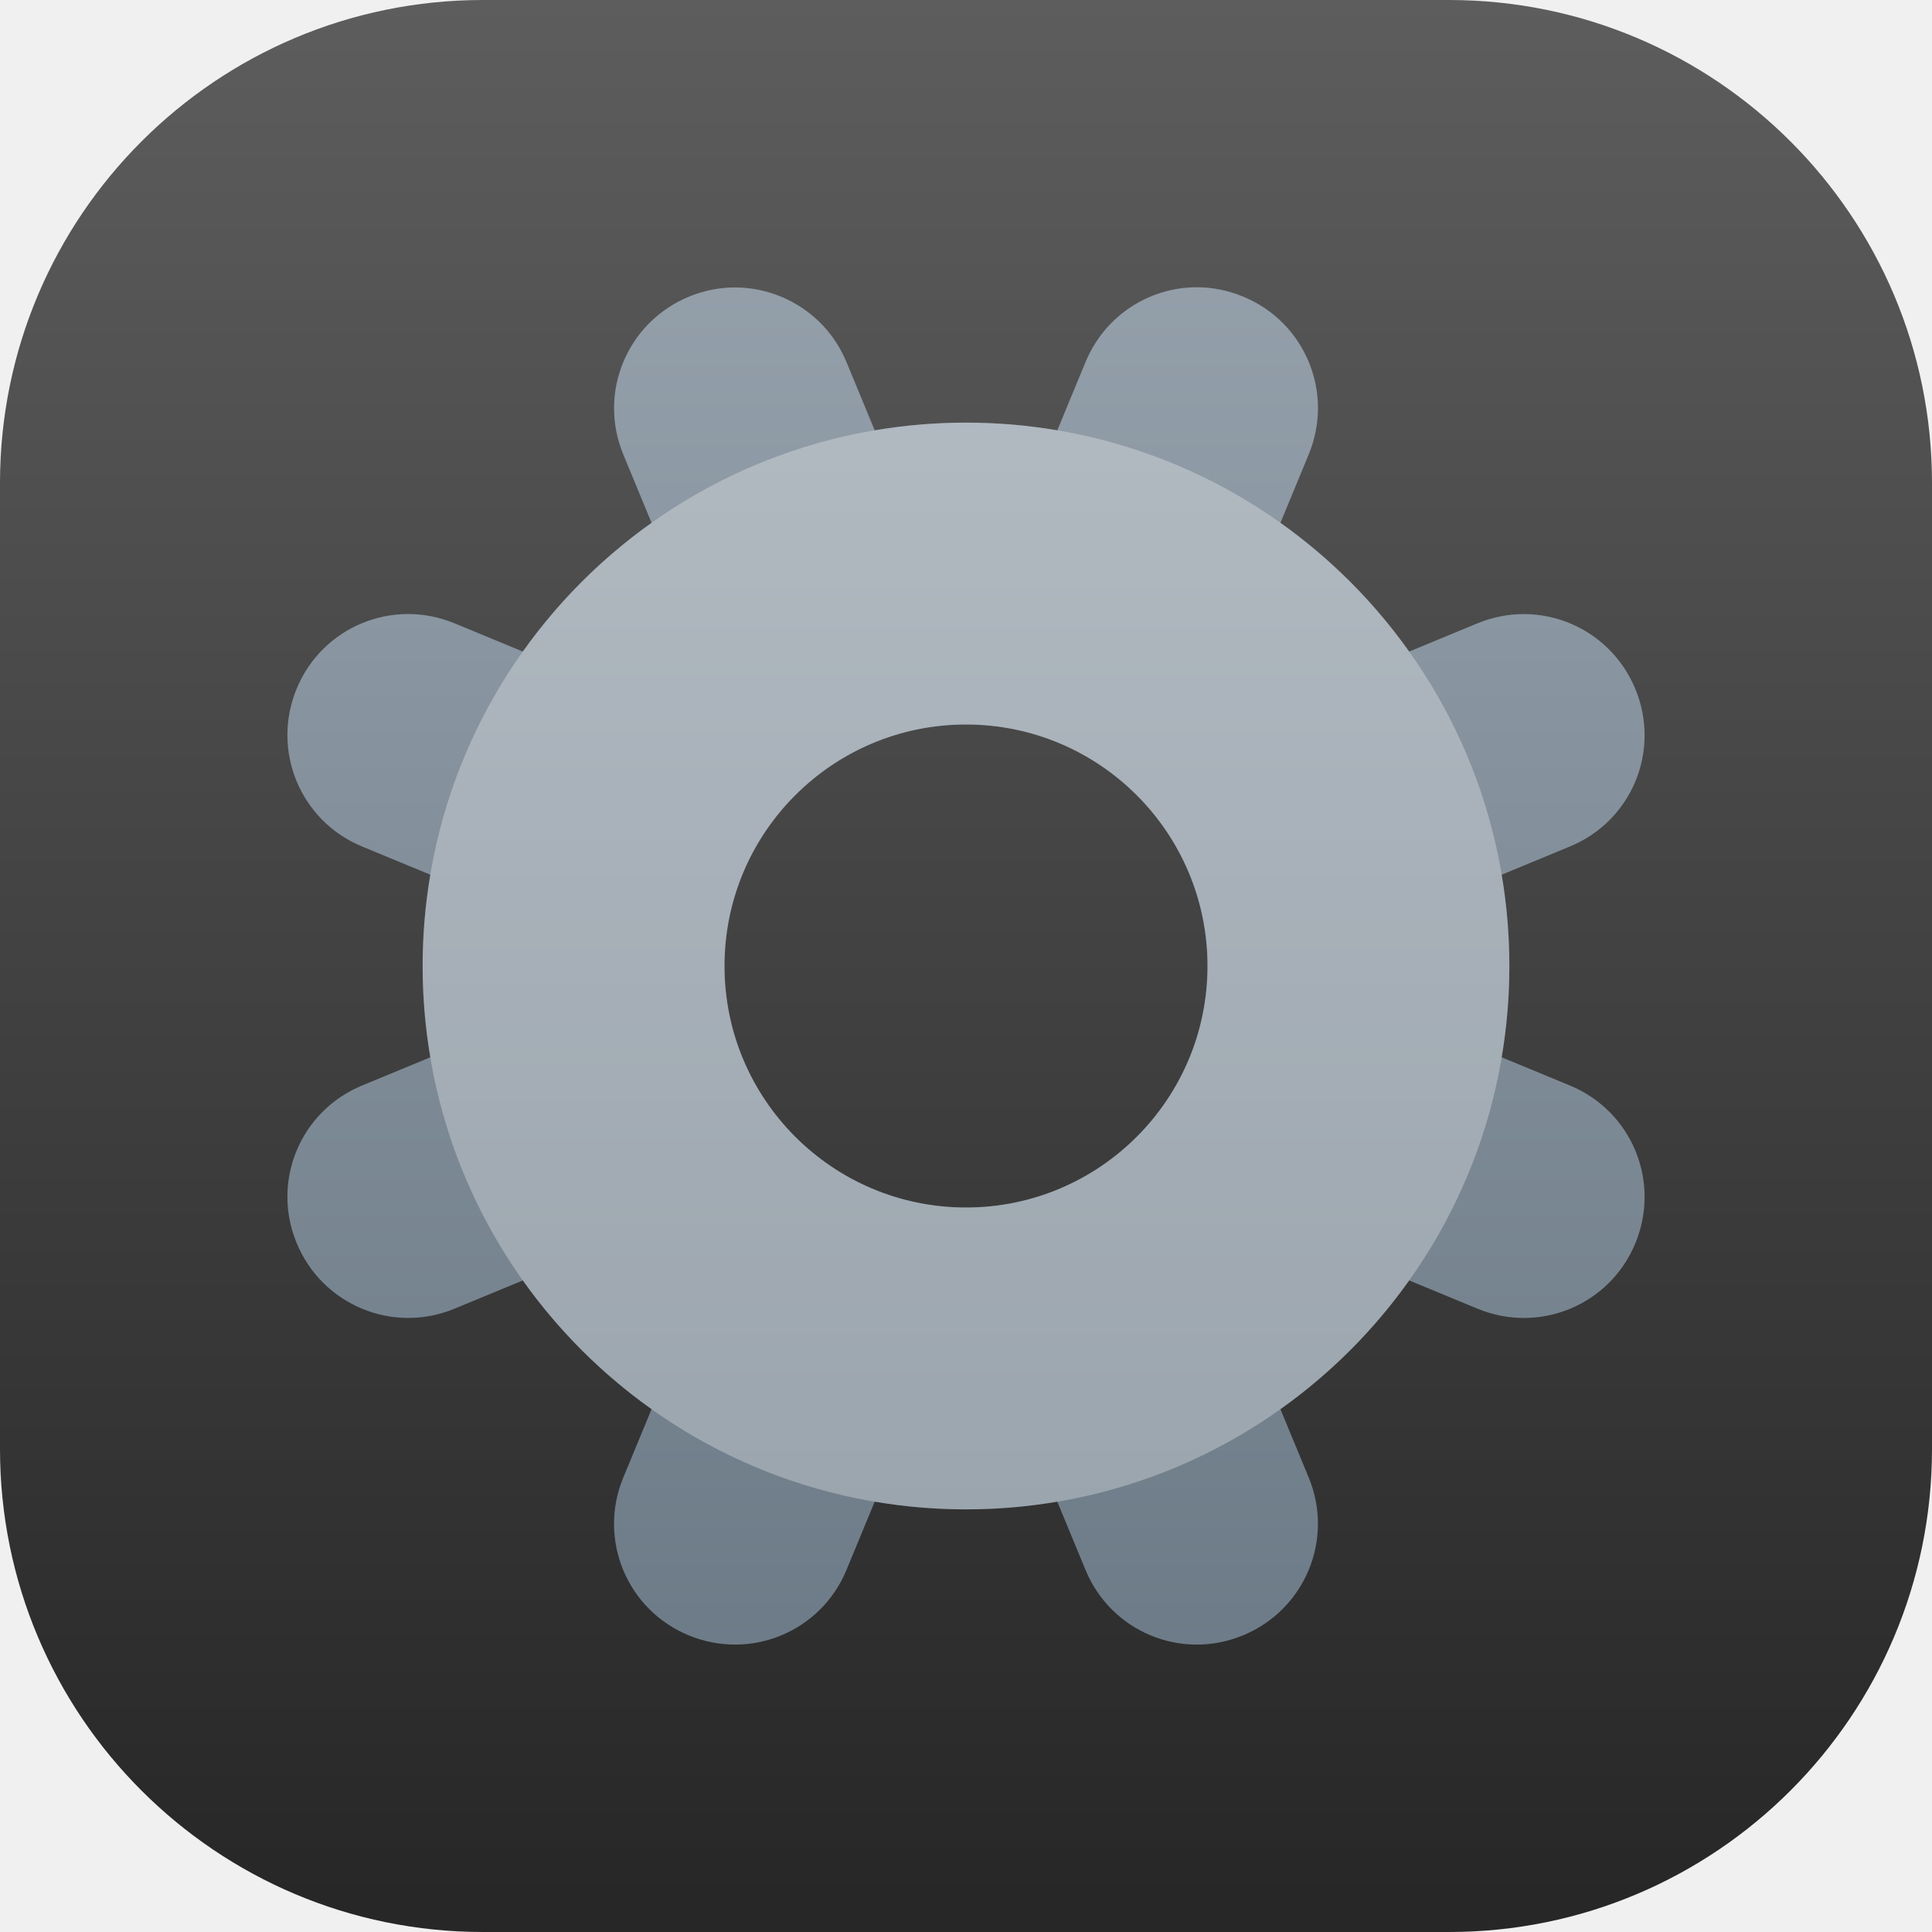
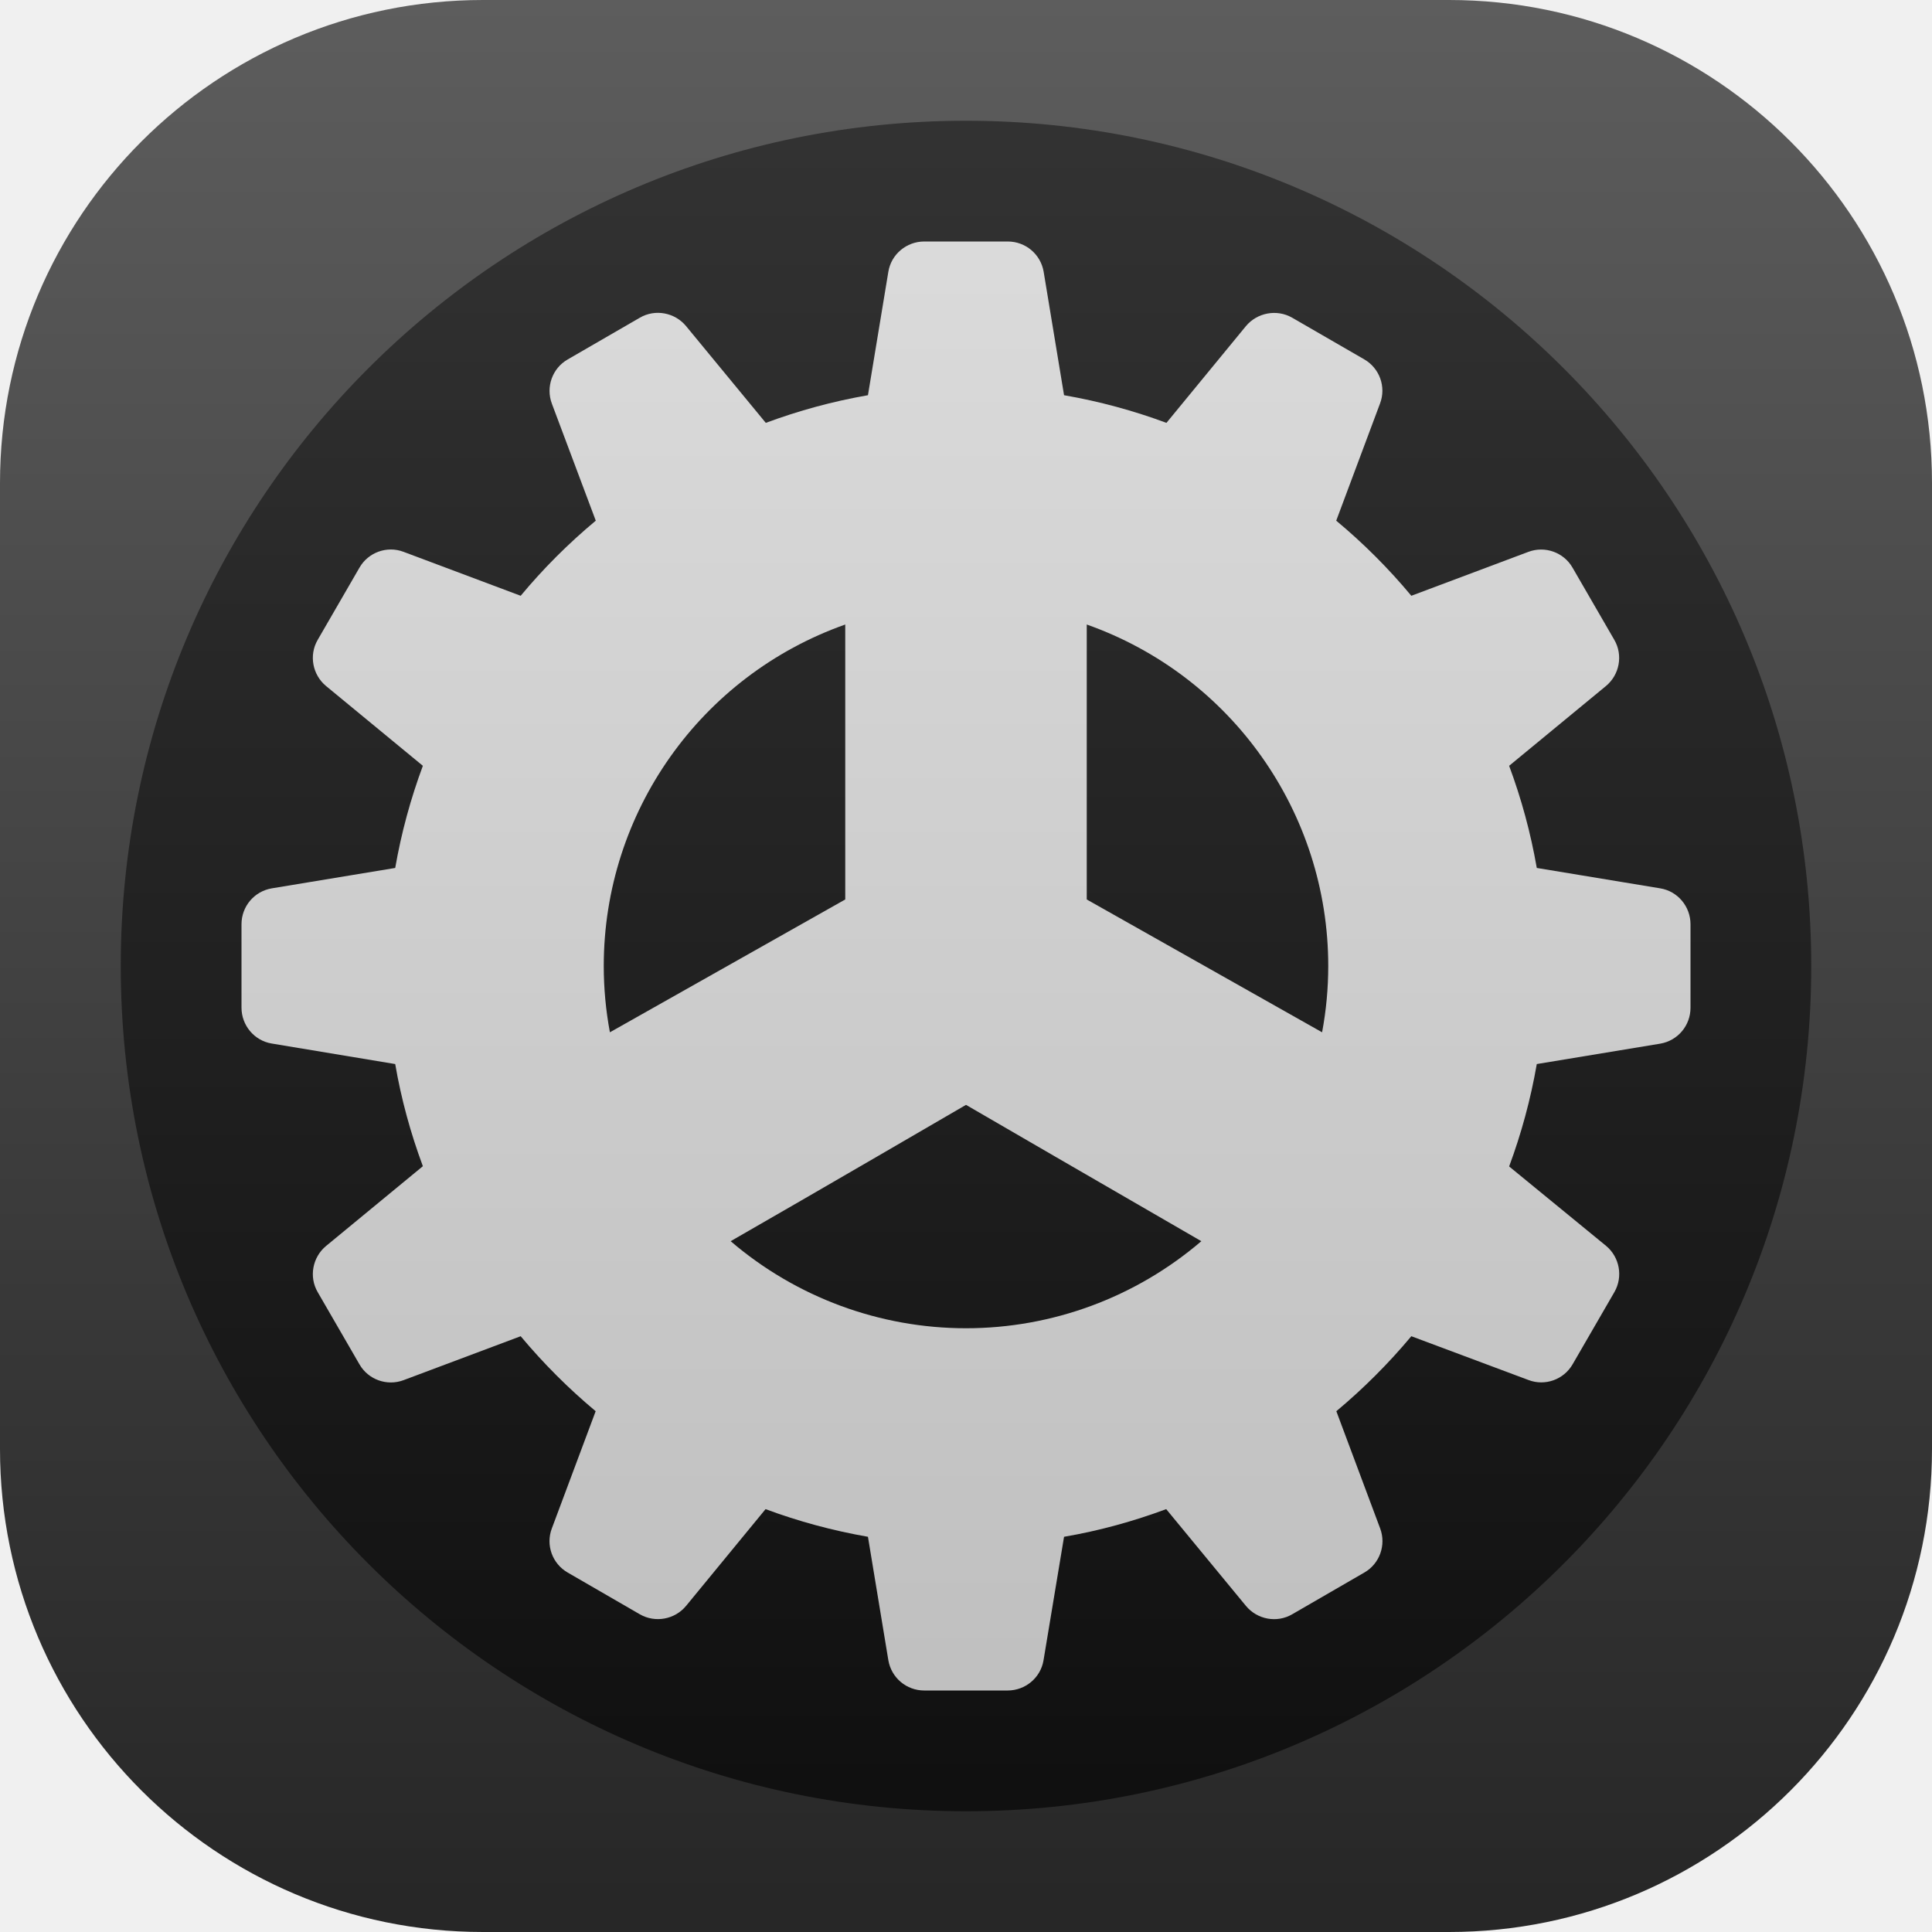
<svg xmlns="http://www.w3.org/2000/svg" xmlns:xlink="http://www.w3.org/1999/xlink" width="16" height="16" viewBox="0 0 16 16" version="1.1" id="svg1">
  <defs id="defs1">
-     <linearGradient xlink:href="#linearGradient2116" id="linearGradient3" x1="8" y1="16" x2="8" y2="0" gradientUnits="userSpaceOnUse" />
    <linearGradient xlink:href="#4852" id="linearGradient2" x1="16" y1="15.735" x2="16" y2="0" gradientUnits="userSpaceOnUse" />
+     <linearGradient id="linearGradient6">
+       <stop style="stop-color:#bbbbbb;stop-opacity:1;" offset="0" id="stop5" />
+       <stop style="stop-color:#dfdfdf;stop-opacity:1;" offset="1" id="stop6" />
+     </linearGradient>
+     <linearGradient xlink:href="#linearGradient6" id="linearGradient5" x1="16" y1="16" x2="16" y2="0" gradientUnits="userSpaceOnUse" />
    <linearGradient id="4852">
      <stop style="stop-color:#272727;stop-opacity:1;" offset="0" id="stop14555" />
      <stop style="stop-color:#5d5d5d;stop-opacity:1;" offset="1" id="stop14557" />
    </linearGradient>
-     <linearGradient id="linearGradient2116">
-       <stop style="stop-color:#657481;stop-opacity:1;" offset="0" id="stop2112" />
-       <stop style="stop-color:#9ba6b0;stop-opacity:1;" offset="1" id="stop2114" />
+     <linearGradient id="linearGradient1">
+       <stop style="stop-color:#0d0d0d;stop-opacity:1;" offset="0" id="stop1" />
+       <stop style="stop-color:#353535;stop-opacity:1;" offset="1" id="stop2" />
    </linearGradient>
+     <linearGradient xlink:href="#linearGradient1" id="linearGradient8" x1="8" y1="16" x2="8" y2="0" gradientUnits="userSpaceOnUse" />
  </defs>
  <rect style="fill:url(#linearGradient2)" id="rect1" width="16" height="16" x="0" y="0" ry="4" />
-   <path id="rect393" style="opacity:1;fill:url(#linearGradient3);stroke-linecap:round;stroke-linejoin:round" d="M 9.906 2.379 C 9.516 2.381 9.149 2.614 8.99 2.998 L 8.756 3.564 A 4.5 4.5 0 0 0 8 3.5 A 4.5 4.5 0 0 0 7.244 3.564 L 7.01 2.998 C 6.904 2.742 6.705 2.555 6.469 2.457 C 6.233 2.359 5.961 2.351 5.705 2.457 C 5.193 2.669 4.95 3.252 5.162 3.764 L 5.396 4.33 A 4.5 4.5 0 0 0 4.33 5.396 L 3.764 5.162 C 3.252 4.95 2.669 5.191 2.457 5.703 C 2.245 6.215 2.486 6.798 2.998 7.01 L 3.564 7.244 A 4.5 4.5 0 0 0 3.5 8 A 4.5 4.5 0 0 0 3.564 8.756 L 2.998 8.99 C 2.486 9.202 2.245 9.783 2.457 10.295 C 2.669 10.807 3.252 11.05 3.764 10.838 L 4.33 10.604 A 4.5 4.5 0 0 0 5.396 11.67 L 5.162 12.236 C 4.95 12.748 5.191 13.331 5.703 13.543 C 6.215 13.755 6.798 13.514 7.01 13.002 L 7.244 12.436 A 4.5 4.5 0 0 0 8 12.5 A 4.5 4.5 0 0 0 8.756 12.436 L 8.99 13.002 C 9.202 13.514 9.783 13.755 10.295 13.543 C 10.807 13.331 11.05 12.748 10.838 12.236 L 10.604 11.67 A 4.5 4.5 0 0 0 11.67 10.604 L 12.236 10.838 C 12.748 11.05 13.331 10.809 13.543 10.297 C 13.755 9.785 13.514 9.202 13.002 8.99 L 12.436 8.756 A 4.5 4.5 0 0 0 12.5 8 A 4.5 4.5 0 0 0 12.436 7.244 L 13.002 7.01 C 13.514 6.798 13.755 6.217 13.543 5.705 C 13.437 5.449 13.238 5.26 13.002 5.162 C 12.766 5.064 12.492 5.056 12.236 5.162 L 11.67 5.396 A 4.5 4.5 0 0 0 10.604 4.33 L 10.838 3.764 C 11.05 3.252 10.809 2.669 10.297 2.457 C 10.169 2.404 10.036 2.378 9.906 2.379 z M 8 6 A 2 2 0 0 1 10 8 A 2 2 0 0 1 8 10 A 2 2 0 0 1 6 8 A 2 2 0 0 1 8 6 z " />
-   <path id="path285" style="fill:#ffffff;stroke-width:0.9;stroke-linecap:round;stroke-linejoin:round;opacity:0.3" d="M 8,3.5 A 4.5,4.5 0 0 0 3.5,8 4.5,4.5 0 0 0 8,12.5 4.5,4.5 0 0 0 12.5,8 4.5,4.5 0 0 0 8,3.5 Z M 8,6 A 2,2 0 0 1 10,8 2,2 0 0 1 8,10 2,2 0 0 1 6,8 2,2 0 0 1 8,6 Z" />
+   <circle style="fill:url(#linearGradient8);fill-opacity:1;stroke-width:0.292" id="path1" cx="8" cy="8" r="7" />
+   <path id="path1-8" style="fill:url(#linearGradient5);fill-opacity:1;stroke-width:0.6" d="M 7.654,2 C 7.508,2 7.381,2.105 7.357,2.25 L 7.188,3.273 C 6.895,3.324 6.614,3.401 6.342,3.502 L 5.682,2.701 c -0.093,-0.113 -0.256,-0.144 -0.383,-0.07 L 4.701,2.977 c -0.127,0.073 -0.182,0.228 -0.131,0.365 L 4.934,4.312 C 4.708,4.5 4.5,4.708 4.312,4.934 L 3.342,4.57 c -0.137,-0.052 -0.292,0.004 -0.365,0.131 L 2.631,5.299 c -0.074,0.127 -0.043,0.29 0.07,0.383 L 3.502,6.342 C 3.401,6.614 3.324,6.895 3.273,7.188 L 2.25,7.357 C 2.105,7.382 2,7.507 2,7.654 v 0.691 c 0,0.146 0.105,0.273 0.25,0.297 L 3.273,8.812 c 0.05,0.292 0.128,0.574 0.229,0.846 l -0.801,0.66 c -0.113,0.093 -0.144,0.256 -0.07,0.383 l 0.346,0.598 c 0.073,0.127 0.228,0.182 0.365,0.131 L 4.312,11.066 c 0.188,0.225 0.396,0.433 0.621,0.621 l -0.363,0.971 c -0.052,0.137 0.004,0.292 0.131,0.365 l 0.598,0.346 c 0.127,0.073 0.29,0.043 0.383,-0.07 L 6.34,12.498 c 0.272,0.101 0.555,0.178 0.848,0.229 L 7.357,13.75 C 7.382,13.895 7.507,14 7.654,14 h 0.691 c 0.146,0 0.273,-0.105 0.297,-0.25 L 8.812,12.727 c 0.292,-0.05 0.574,-0.128 0.846,-0.229 l 0.66,0.801 c 0.093,0.113 0.256,0.144 0.383,0.07 l 0.598,-0.346 c 0.127,-0.073 0.182,-0.228 0.131,-0.365 l -0.363,-0.971 c 0.225,-0.188 0.433,-0.396 0.621,-0.621 l 0.971,0.363 c 0.137,0.052 0.292,-0.004 0.365,-0.131 l 0.346,-0.598 c 0.073,-0.127 0.043,-0.29 -0.07,-0.383 L 12.498,9.66 C 12.599,9.388 12.676,9.105 12.727,8.812 L 13.75,8.643 C 13.895,8.618 14,8.493 14,8.346 V 7.654 C 14,7.508 13.895,7.381 13.75,7.357 L 12.727,7.188 C 12.676,6.895 12.599,6.614 12.498,6.342 l 0.801,-0.66 c 0.113,-0.093 0.144,-0.256 0.07,-0.383 l -0.346,-0.598 c -0.073,-0.127 -0.228,-0.182 -0.365,-0.131 L 11.688,4.934 C 11.5,4.708 11.292,4.5 11.066,4.312 l 0.363,-0.971 c 0.052,-0.137 -0.004,-0.292 -0.131,-0.365 L 10.701,2.631 c -0.127,-0.073 -0.29,-0.042 -0.383,0.07 L 9.66,3.502 C 9.388,3.401 9.105,3.324 8.812,3.273 L 8.643,2.25 C 8.618,2.105 8.493,2 8.346,2 Z M 7,5.172 V 7.449 L 5.051,8.549 C 5.017,8.368 5,8.184 5,8 5,6.729 5.801,5.596 7,5.172 Z m 2,0 C 10.199,5.596 11,6.729 11,8 c -5e-5,0.184 -0.017,0.368 -0.051,0.549 L 9,7.449 Z M 8,9.15 c 0,0 1.299,0.754 1.949,1.129 C 9.406,10.744 8.715,11 8,11 7.285,11 6.594,10.744 6.051,10.279 6.702,9.906 8,9.15 8,9.15 Z" />
</svg>
